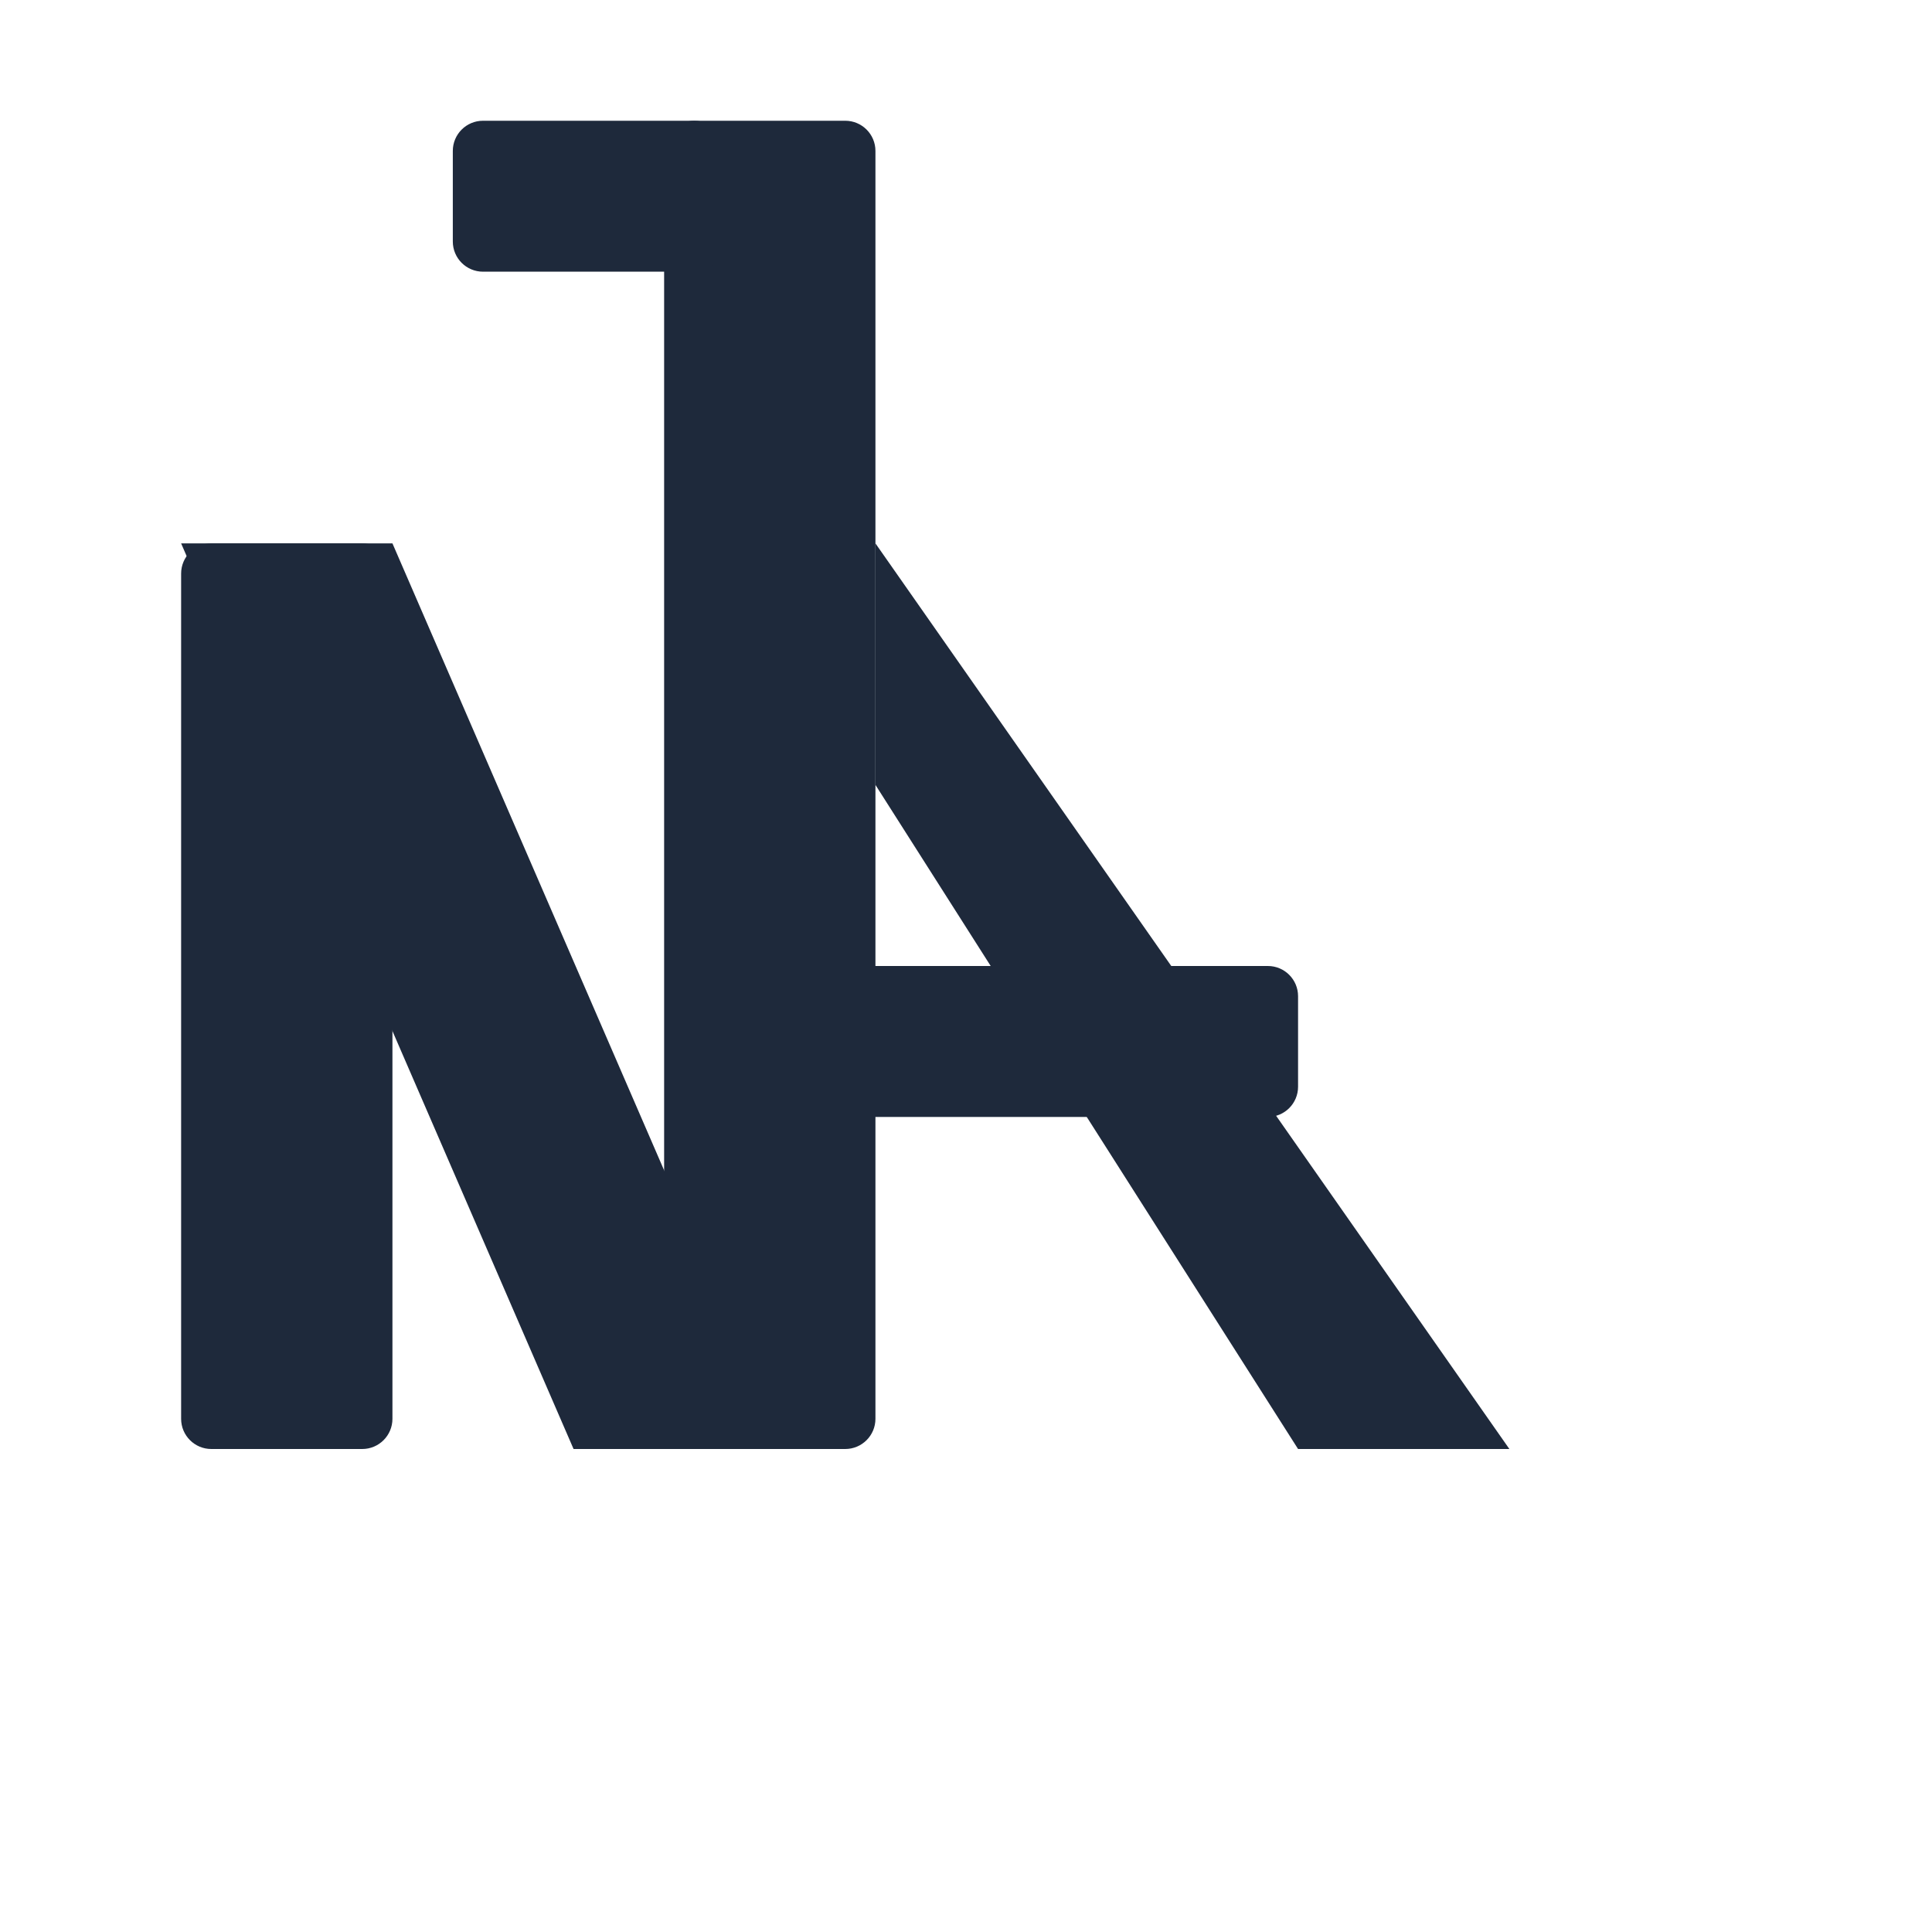
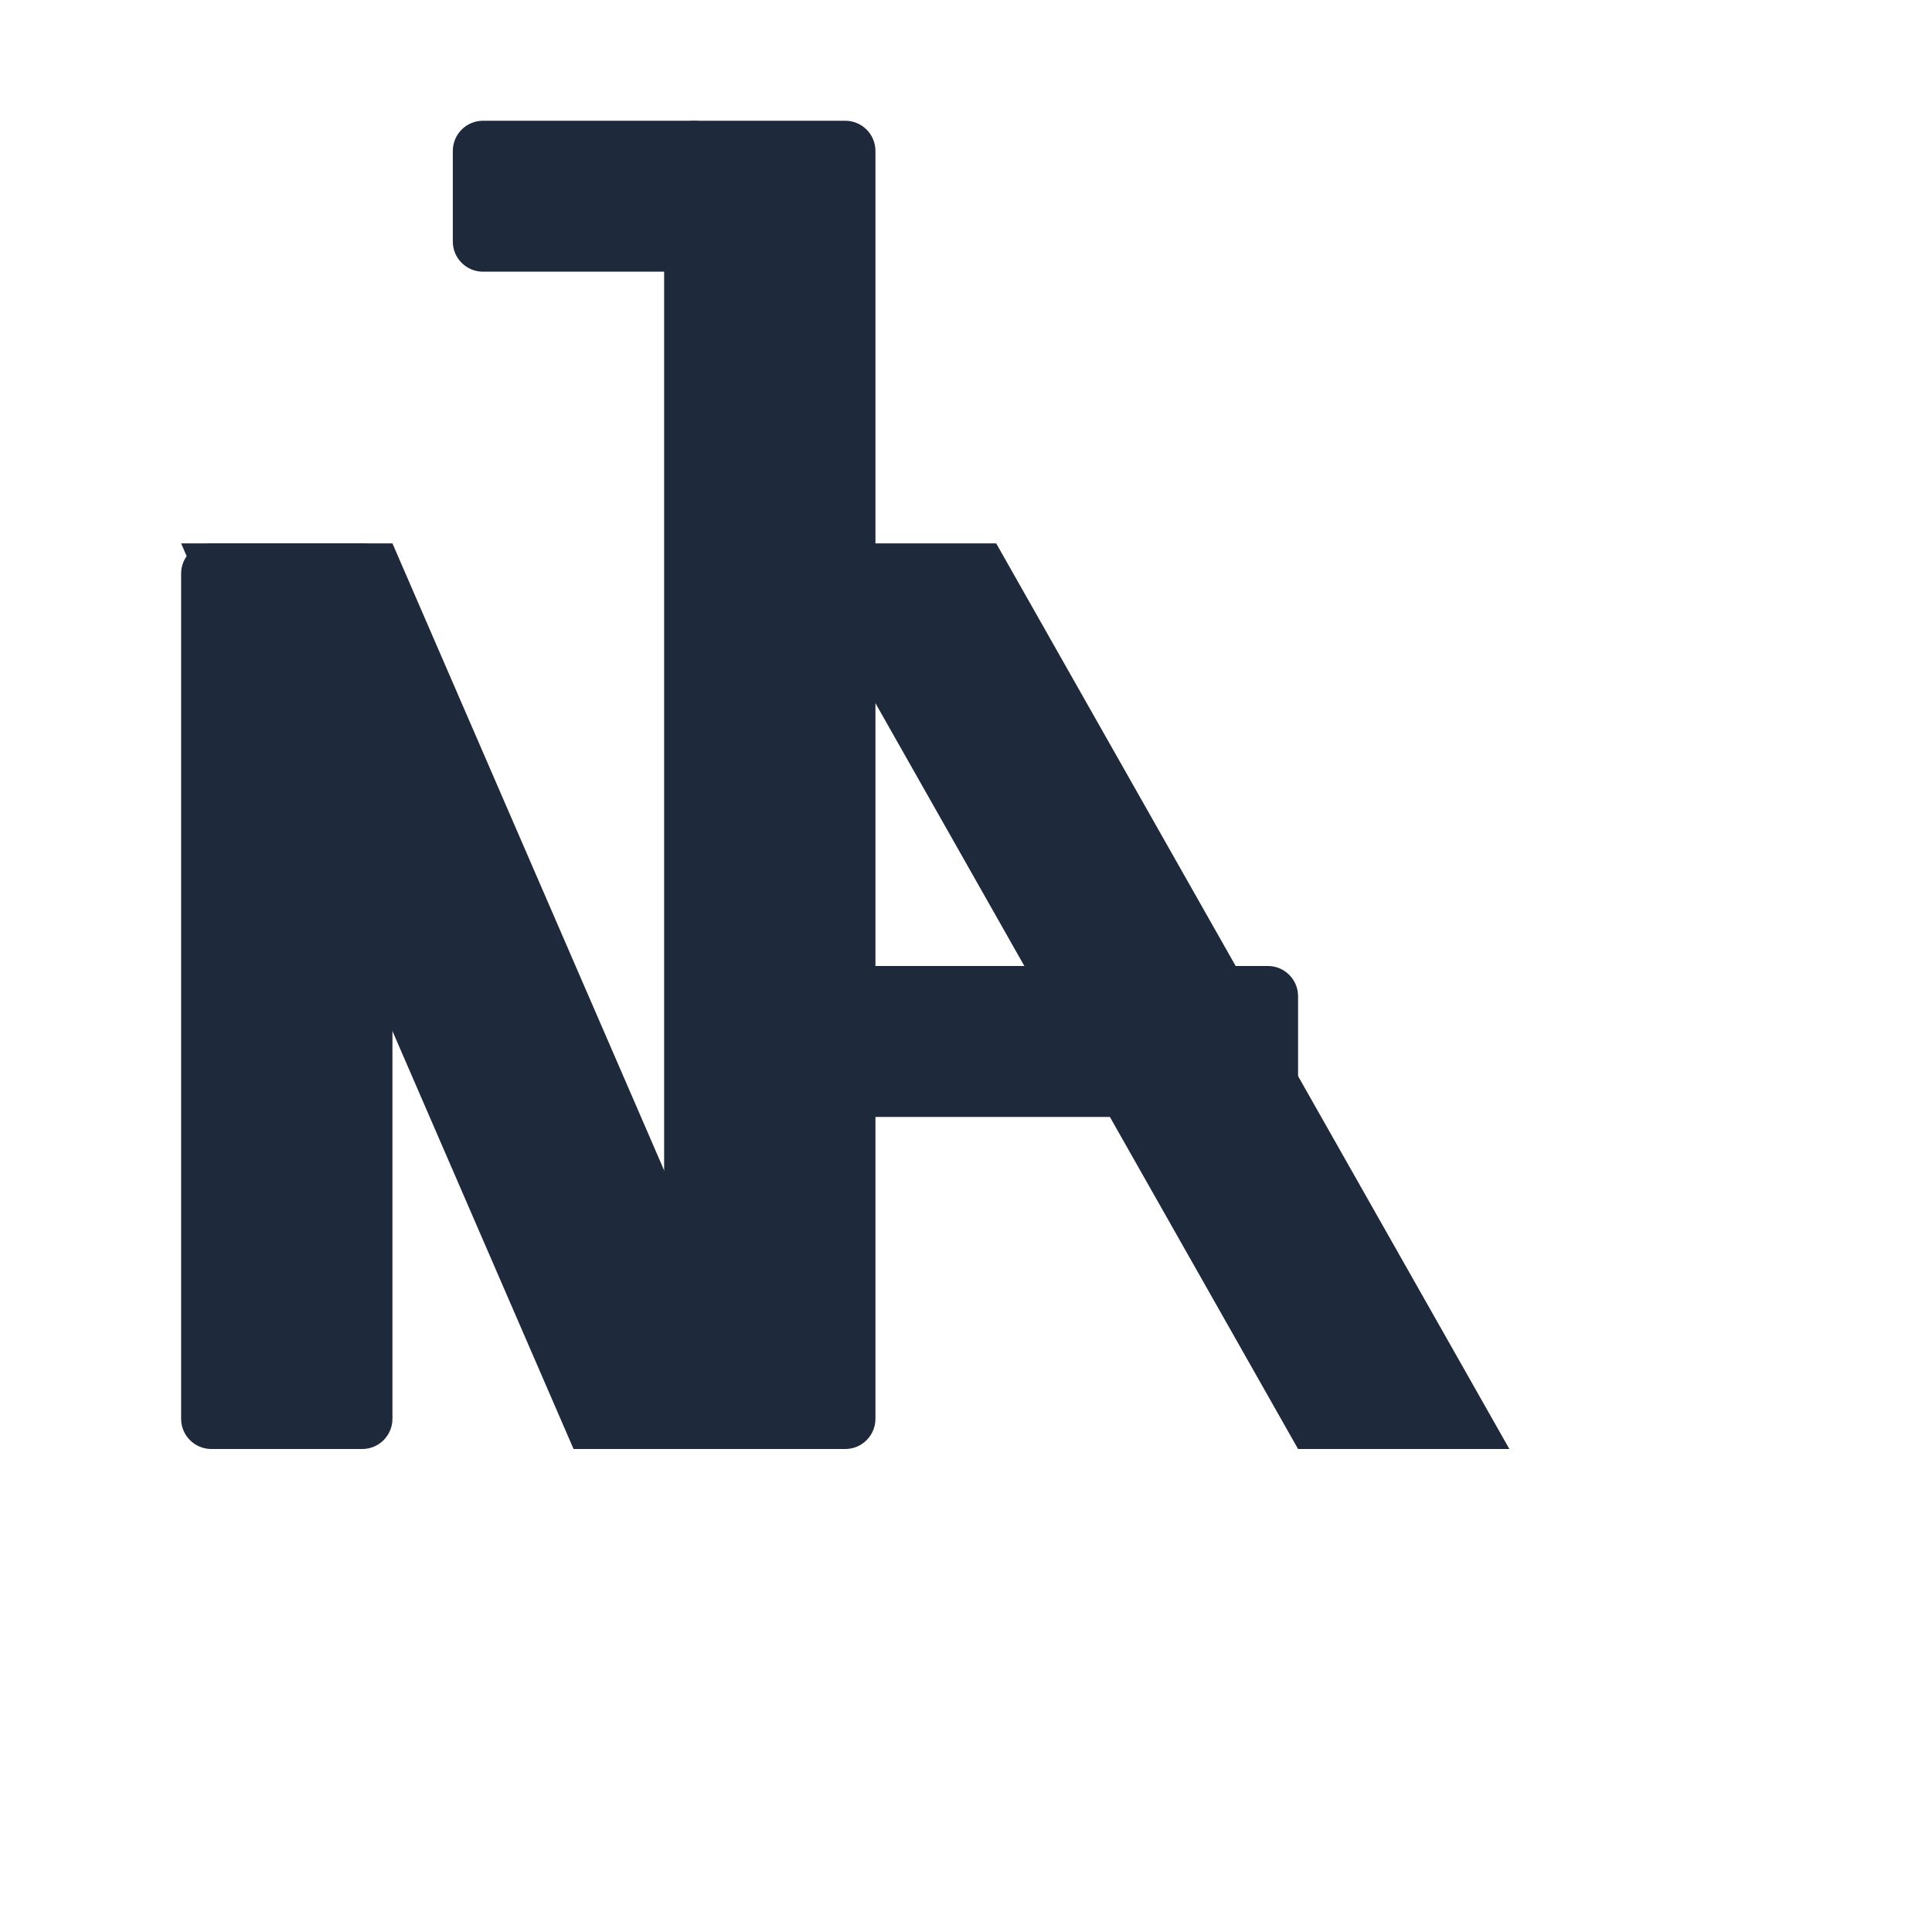
<svg xmlns="http://www.w3.org/2000/svg" viewBox="0 0 64 64" fill="none">
  <g fill="#1e293b">
    <rect x="6" y="18" width="7" height="30" rx="1" />
    <polygon points="6,18 13,18 26,48 19,48" />
    <rect x="22" y="4" width="7" height="44" rx="1" />
    <rect x="15" y="4" width="9" height="5" rx="1" />
-     <polygon points="22,18 29,18 50,48 43,48 29,26 29,18" />
+     <polygon points="26,18 33,18 50,48 43,48" />
    <rect x="25" y="32" width="18" height="5" rx="1" />
  </g>
</svg>
